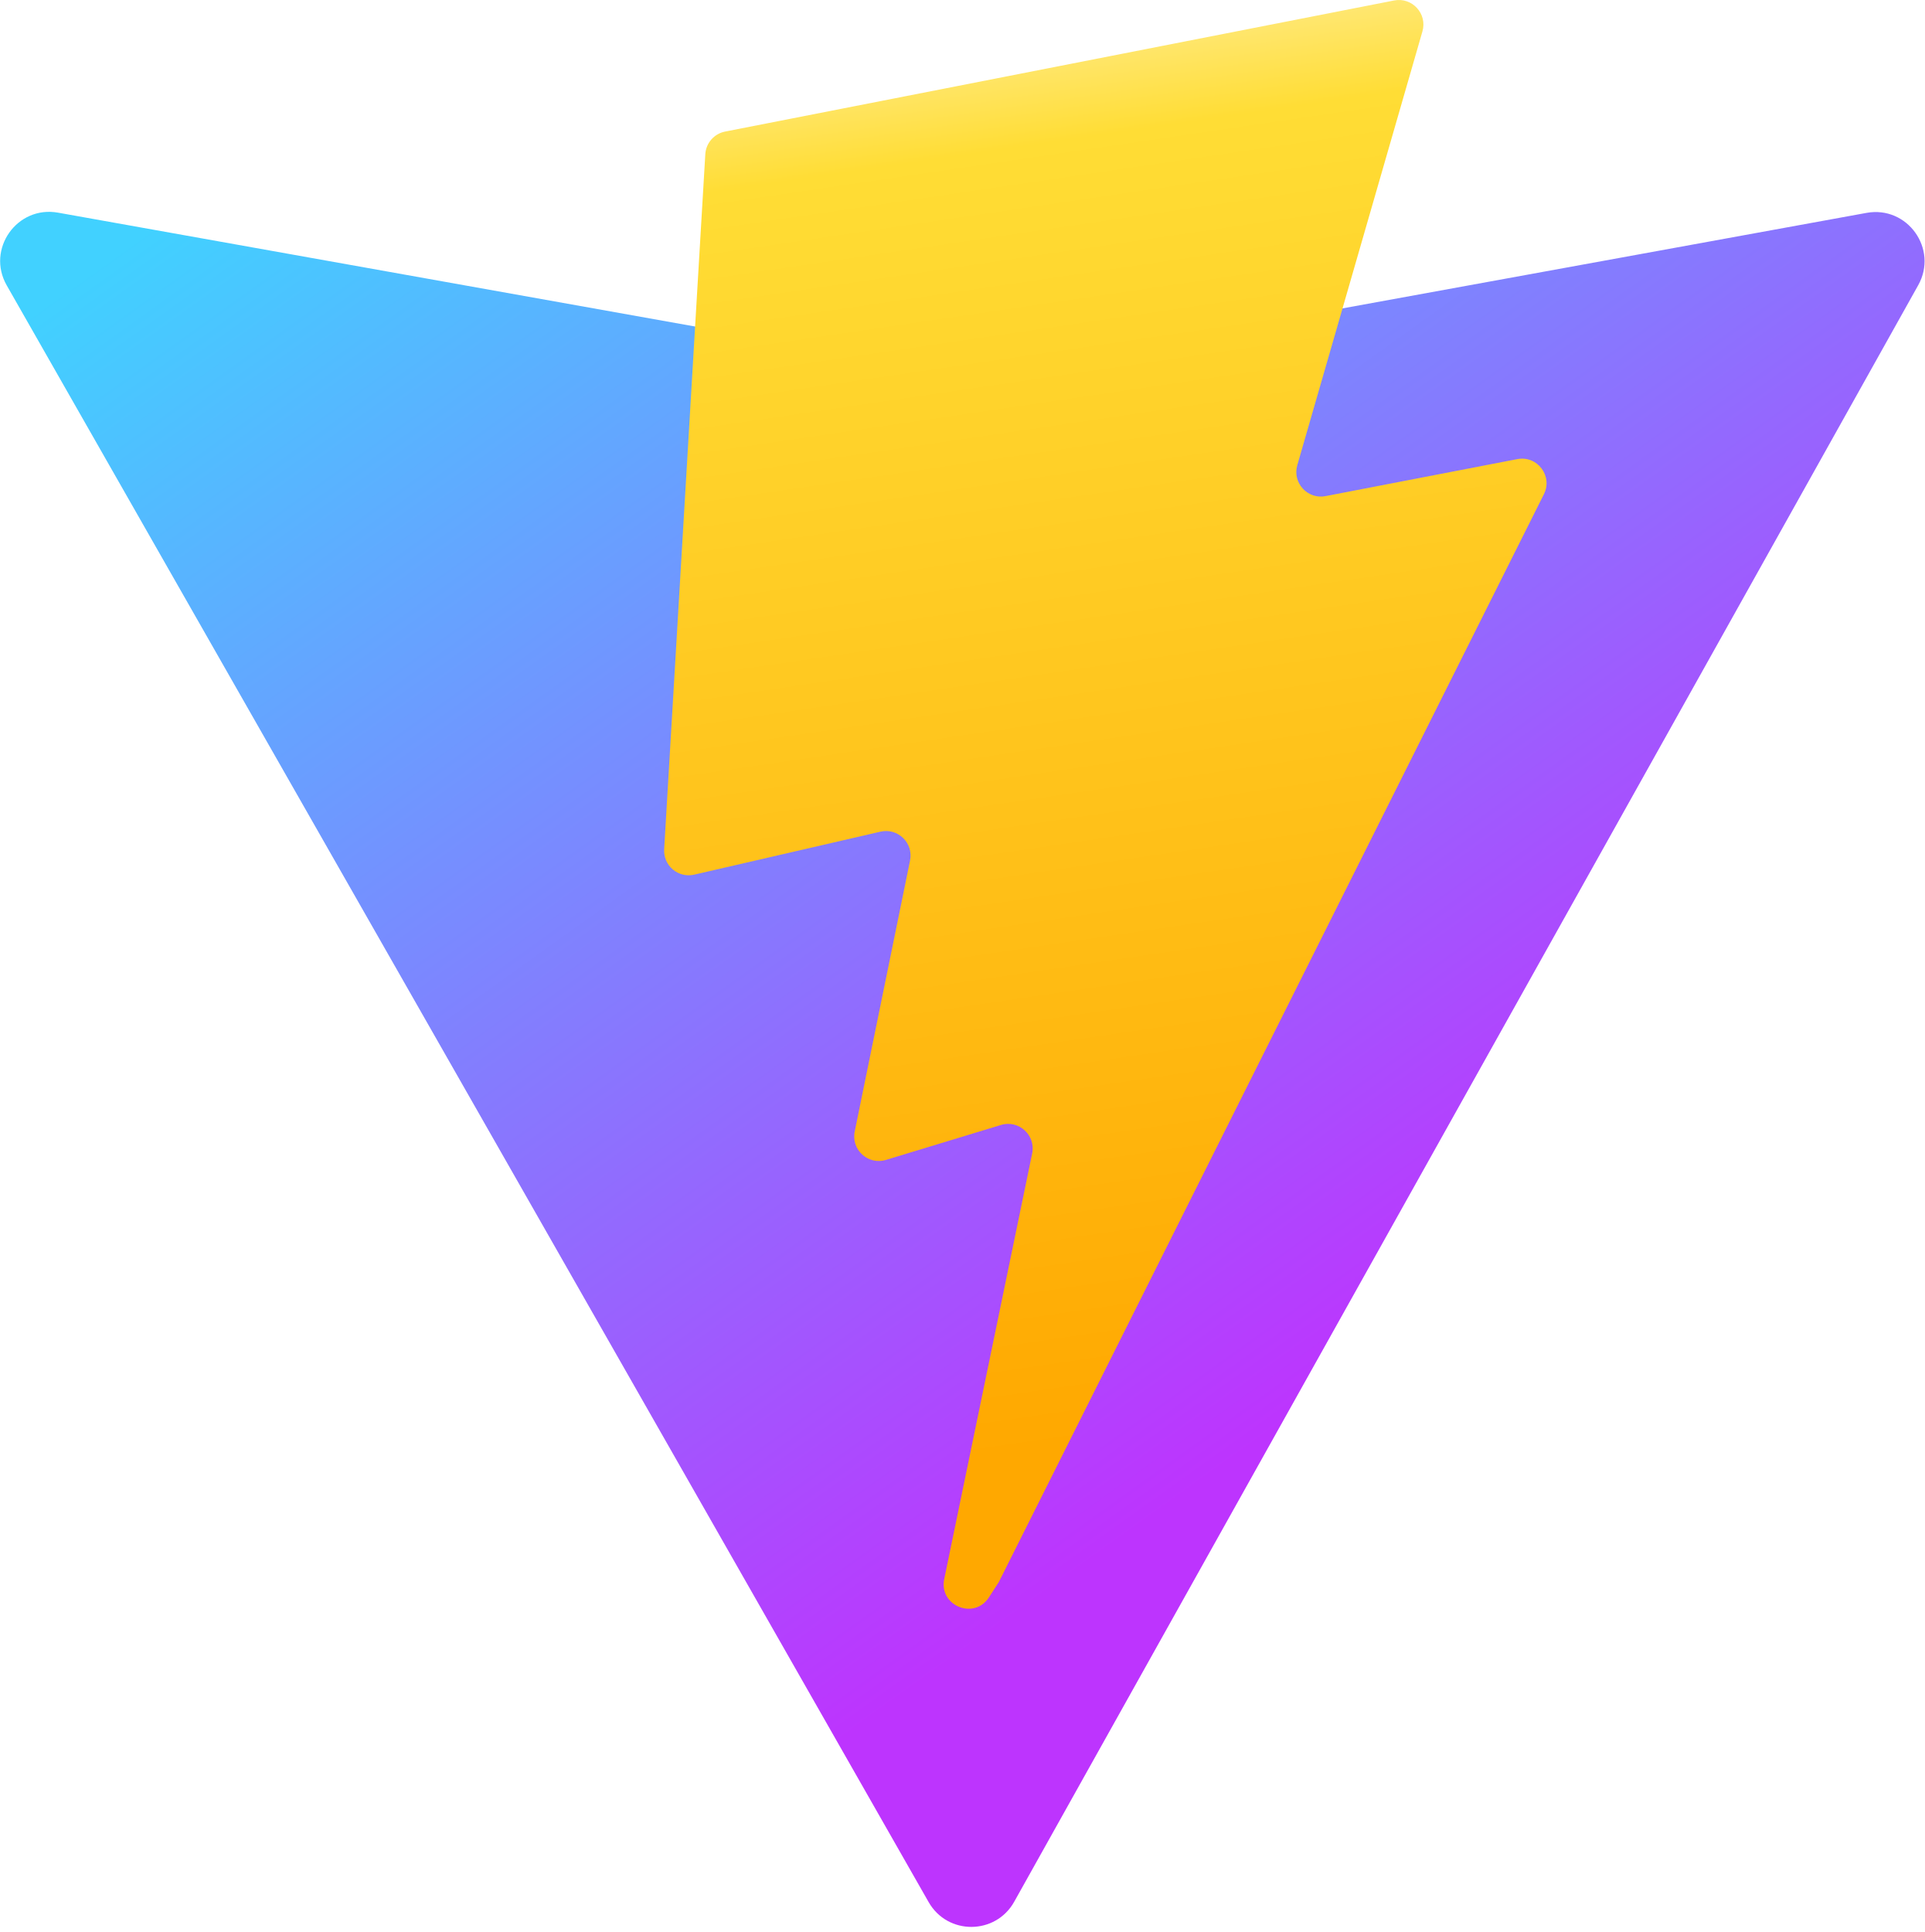
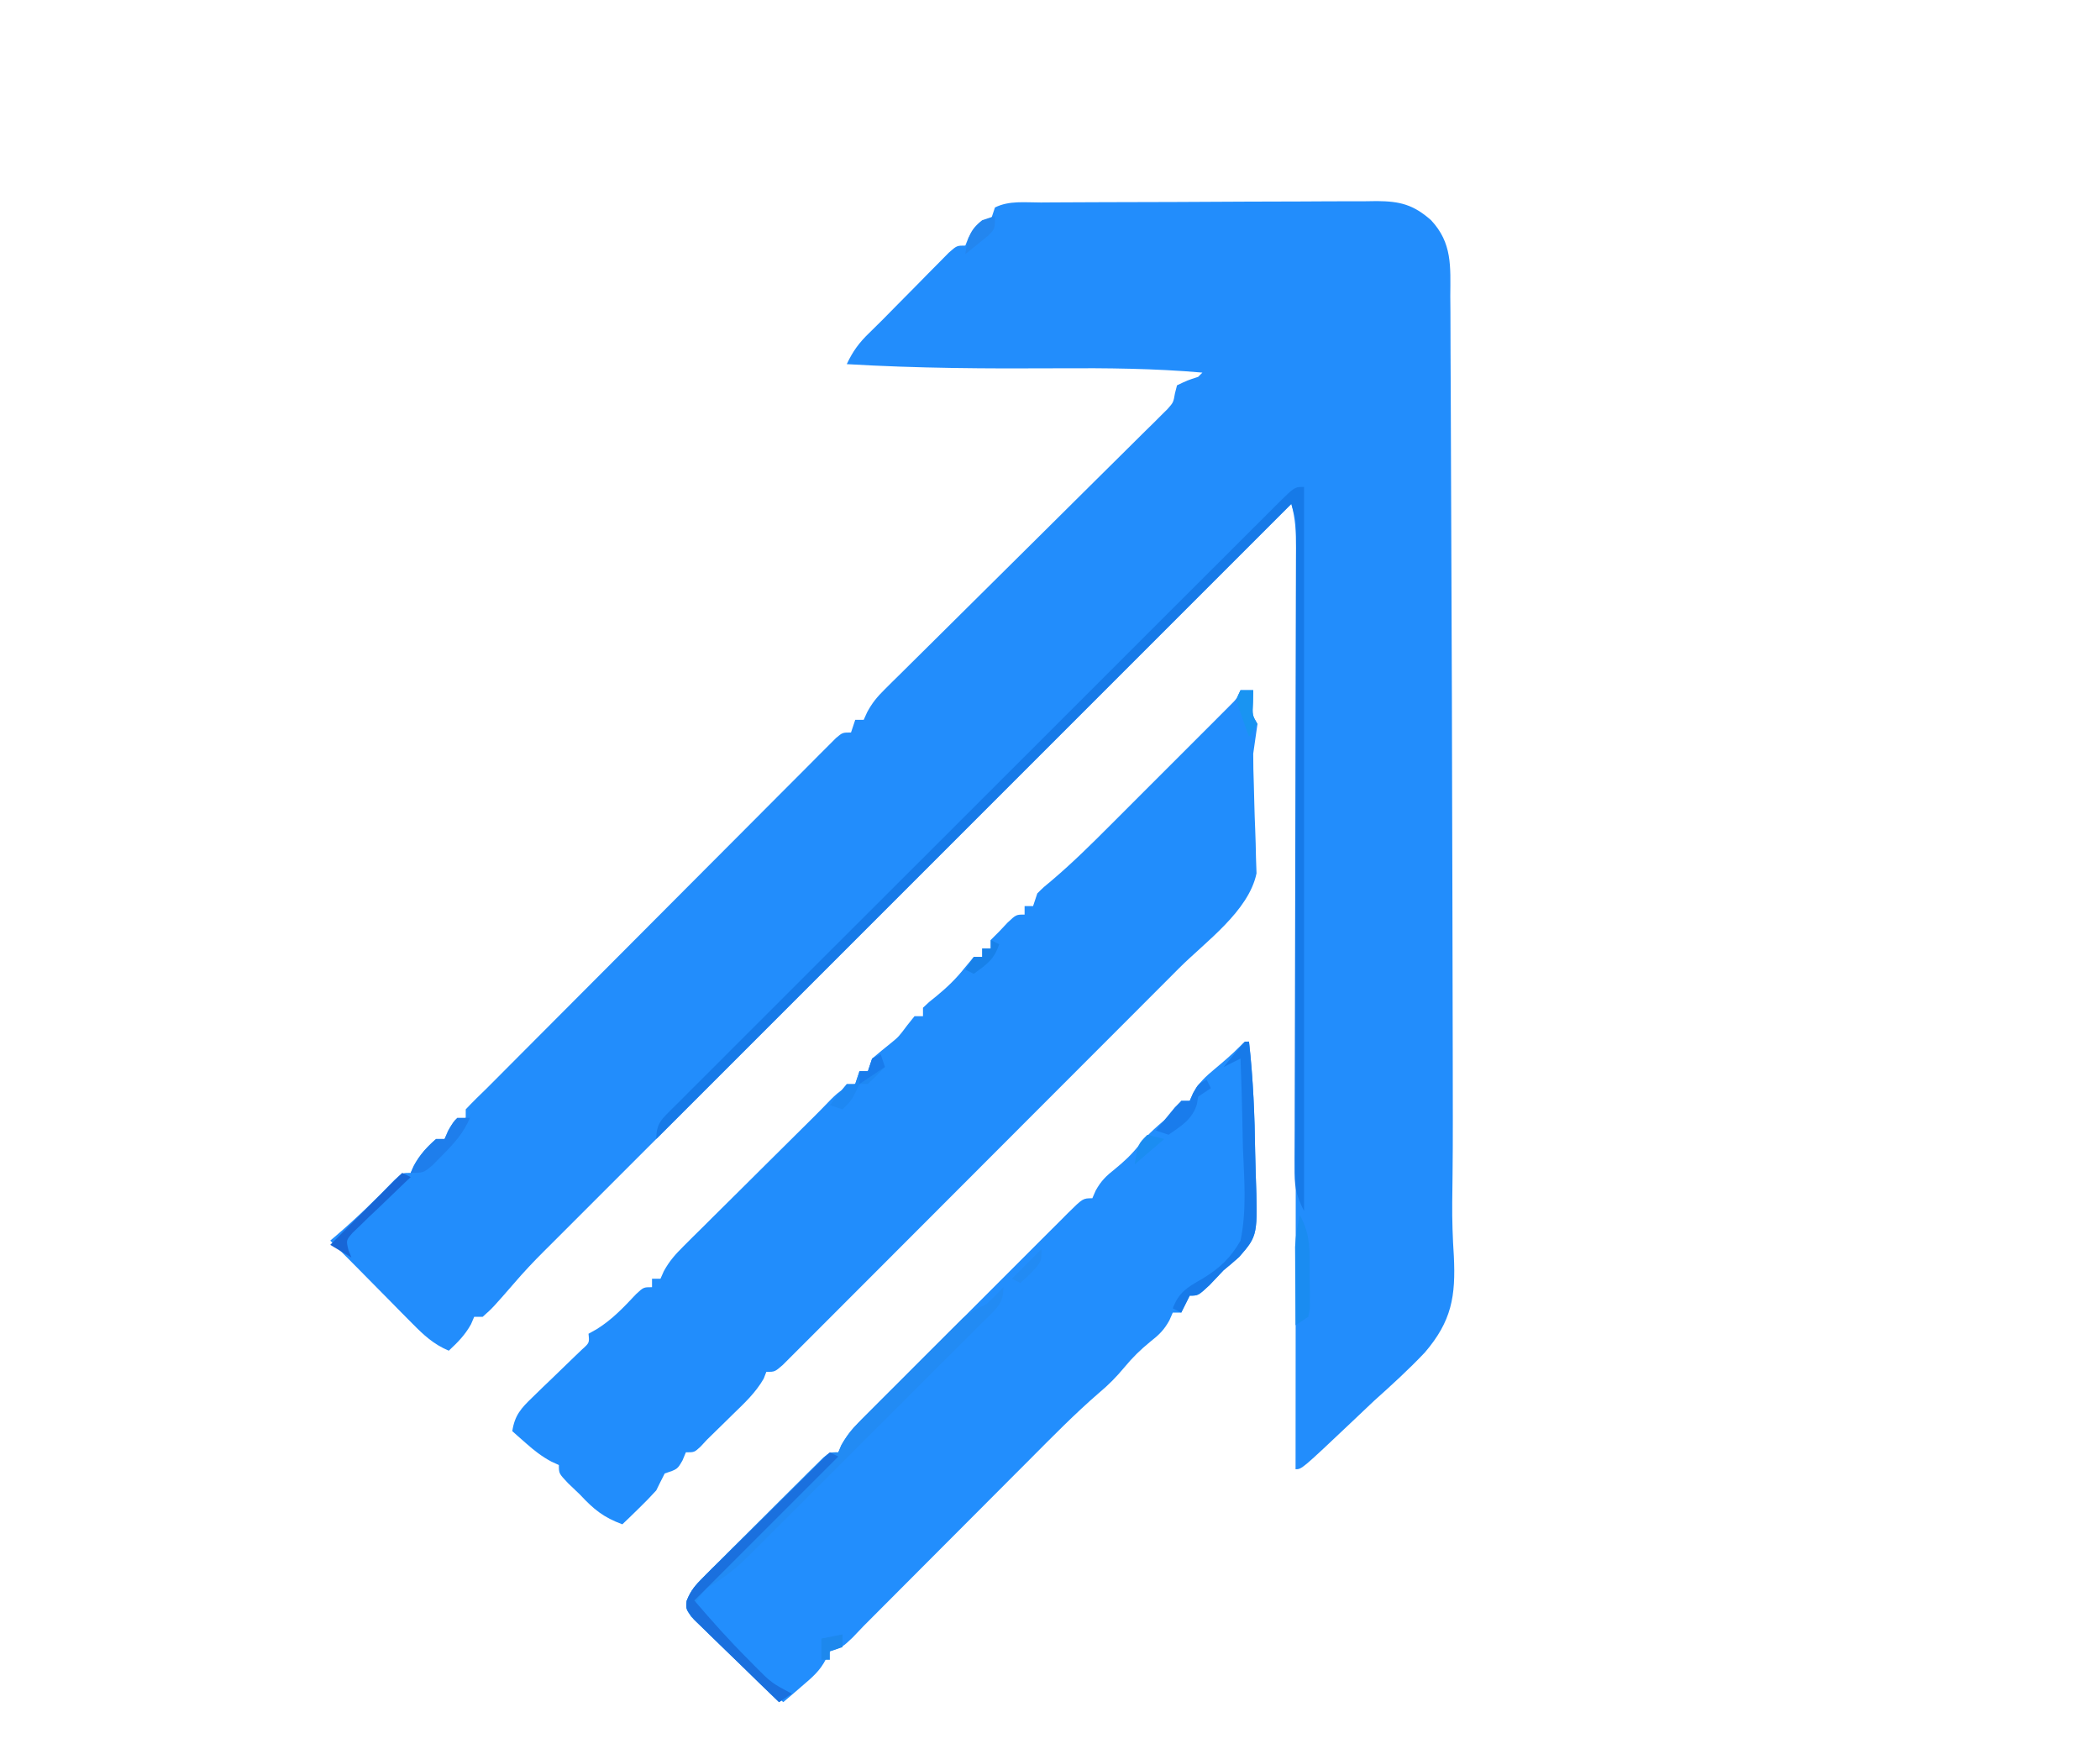
- <svg xmlns="http://www.w3.org/2000/svg" aria-hidden="true" role="img" class="iconify iconify--logos" width="31.88" height="32" preserveAspectRatio="xMidYMid meet" viewBox="0 0 256 257">
-   <defs>
-     <linearGradient id="IconifyId1813088fe1fbc01fb466" x1="-.828%" x2="57.636%" y1="7.652%" y2="78.411%">
-       <stop offset="0%" stop-color="#41D1FF" />
-       <stop offset="100%" stop-color="#BD34FE" />
-     </linearGradient>
-     <linearGradient id="IconifyId1813088fe1fbc01fb467" x1="43.376%" x2="50.316%" y1="2.242%" y2="89.03%">
-       <stop offset="0%" stop-color="#FFEA83" />
-       <stop offset="8.333%" stop-color="#FFDD35" />
-       <stop offset="100%" stop-color="#FFA800" />
-     </linearGradient>
-   </defs>
-   <path fill="url(#IconifyId1813088fe1fbc01fb466)" d="M255.153 37.938L134.897 252.976c-2.483 4.44-8.862 4.466-11.382.048L.875 37.958c-2.746-4.814 1.371-10.646 6.827-9.67l120.385 21.517a6.537 6.537 0 0 0 2.322-.004l117.867-21.483c5.438-.991 9.574 4.796 6.877 9.62Z" />
-   <path fill="url(#IconifyId1813088fe1fbc01fb467)" d="M185.432.063L96.44 17.501a3.268 3.268 0 0 0-2.634 3.014l-5.474 92.456a3.268 3.268 0 0 0 3.997 3.378l24.777-5.718c2.318-.535 4.413 1.507 3.936 3.838l-7.361 36.047c-.495 2.426 1.782 4.5 4.151 3.78l15.304-4.649c2.372-.72 4.652 1.36 4.15 3.788l-11.698 56.621c-.732 3.542 3.979 5.473 5.943 2.437l1.313-2.028l72.516-144.72c1.215-2.423-.88-5.186-3.54-4.672l-25.505 4.922c-2.396.462-4.435-1.77-3.759-4.114l16.646-57.705c.677-2.35-1.37-4.583-3.769-4.113Z" />
+ <svg xmlns="http://www.w3.org/2000/svg" version="1.1" width="496" height="413">
+   <path d="M0 0 C0.917 -0.007 1.834 -0.013 2.78 -0.02 C5.824 -0.04 8.869 -0.051 11.913 -0.061 C12.952 -0.065 13.991 -0.069 15.061 -0.074 C20.56 -0.095 26.058 -0.109 31.557 -0.118 C37.238 -0.129 42.918 -0.164 48.599 -0.203 C52.966 -0.229 57.332 -0.238 61.699 -0.241 C63.793 -0.246 65.887 -0.258 67.981 -0.276 C70.913 -0.301 73.845 -0.3 76.777 -0.293 C77.641 -0.306 78.505 -0.319 79.394 -0.332 C84.786 -0.285 87.951 0.482 92.147 4.177 C97.201 9.578 96.724 15.143 96.693 22.142 C96.704 23.351 96.714 24.56 96.725 25.806 C96.749 29.137 96.756 32.467 96.755 35.799 C96.758 39.356 96.784 42.912 96.807 46.469 C96.848 53.346 96.869 60.224 96.881 67.102 C96.897 75.028 96.934 82.953 96.972 90.879 C97.053 108.155 97.098 125.431 97.133 142.708 C97.148 149.974 97.171 157.241 97.193 164.507 C97.23 176.369 97.256 188.231 97.269 200.093 C97.271 202.017 97.274 203.941 97.277 205.864 C97.281 208.65 97.284 211.436 97.287 214.222 C97.288 215.105 97.289 215.987 97.29 216.896 C97.292 221.064 97.279 225.23 97.23 229.397 C97.217 230.542 97.217 230.542 97.204 231.711 C97.187 233.186 97.169 234.661 97.151 236.136 C97.113 240.378 97.254 244.572 97.531 248.804 C97.994 258.322 97.029 264.173 90.703 271.574 C86.877 275.624 82.795 279.338 78.647 283.052 C76.97 284.633 75.296 286.219 73.628 287.81 C61.611 299.177 61.611 299.177 60.147 299.177 C60.148 298.026 60.149 296.876 60.15 295.69 C60.172 268.384 60.188 241.078 60.199 213.772 C60.2 210.413 60.201 207.053 60.202 203.694 C60.203 203.025 60.203 202.356 60.203 201.667 C60.208 190.832 60.215 179.996 60.225 169.161 C60.234 158.046 60.239 146.932 60.242 135.817 C60.243 129.572 60.246 123.328 60.253 117.084 C60.26 111.21 60.262 105.337 60.261 99.463 C60.261 97.304 60.263 95.145 60.267 92.986 C60.272 90.045 60.27 87.103 60.268 84.162 C60.271 83.302 60.274 82.442 60.277 81.556 C60.267 77.927 60.13 74.669 59.147 71.177 C58.25 72.074 57.353 72.972 56.428 73.896 C0.118 130.207 -56.193 186.518 -112.504 242.829 C-113.366 243.691 -113.366 243.691 -114.245 244.57 C-115.277 245.602 -116.31 246.632 -117.344 247.661 C-119.805 250.111 -122.155 252.602 -124.415 255.24 C-129.495 261.081 -129.495 261.081 -131.853 263.177 C-132.513 263.177 -133.173 263.177 -133.853 263.177 C-134.1 263.755 -134.348 264.332 -134.603 264.927 C-136.019 267.477 -137.729 269.195 -139.853 271.177 C-143.457 269.654 -145.742 267.519 -148.478 264.747 C-149.349 263.869 -150.22 262.992 -151.118 262.087 C-152.021 261.168 -152.923 260.249 -153.853 259.302 C-154.755 258.391 -155.657 257.479 -156.587 256.54 C-158.269 254.841 -159.949 253.139 -161.626 251.435 C-163.692 249.34 -165.769 247.255 -167.853 245.177 C-167.379 244.776 -166.906 244.375 -166.419 243.962 C-161.608 239.826 -157.125 235.481 -152.735 230.9 C-150.853 229.177 -150.853 229.177 -148.853 229.177 C-148.605 228.6 -148.358 228.022 -148.103 227.427 C-146.67 224.848 -145.068 223.116 -142.853 221.177 C-142.193 221.177 -141.533 221.177 -140.853 221.177 C-140.584 220.538 -140.316 219.898 -140.04 219.24 C-138.853 217.177 -138.853 217.177 -135.853 216.177 C-135.853 215.517 -135.853 214.857 -135.853 214.177 C-134.226 212.45 -132.564 210.817 -130.853 209.177 C-129.591 207.917 -128.332 206.653 -127.076 205.387 C-126.365 204.673 -125.654 203.959 -124.922 203.224 C-124.158 202.457 -123.393 201.689 -122.606 200.898 C-114.304 192.564 -105.998 184.236 -97.689 175.91 C-92.662 170.873 -87.638 165.834 -82.617 160.791 C-77.76 155.911 -72.897 151.037 -68.031 146.166 C-66.175 144.306 -64.32 142.444 -62.468 140.581 C-59.887 137.985 -57.3 135.396 -54.711 132.809 C-53.941 132.031 -53.17 131.253 -52.377 130.452 C-51.674 129.753 -50.972 129.053 -50.248 128.332 C-49.637 127.719 -49.026 127.106 -48.397 126.475 C-46.853 125.177 -46.853 125.177 -44.853 125.177 C-44.358 123.692 -44.358 123.692 -43.853 122.177 C-43.193 122.177 -42.533 122.177 -41.853 122.177 C-41.583 121.582 -41.313 120.987 -41.036 120.374 C-39.854 118.18 -38.686 116.771 -36.923 115.027 C-36.025 114.132 -36.025 114.132 -35.109 113.218 C-34.454 112.575 -33.799 111.932 -33.124 111.269 C-32.433 110.582 -31.741 109.895 -31.029 109.188 C-29.529 107.699 -28.027 106.212 -26.523 104.727 C-24.144 102.379 -21.772 100.023 -19.401 97.666 C-12.661 90.966 -5.908 84.278 0.847 77.594 C4.98 73.504 9.105 69.407 13.226 65.306 C14.799 63.743 16.375 62.183 17.954 60.627 C20.159 58.453 22.354 56.27 24.548 54.085 C25.205 53.442 25.862 52.799 26.54 52.136 C27.135 51.539 27.731 50.942 28.345 50.327 C29.125 49.554 29.125 49.554 29.921 48.767 C31.29 47.214 31.29 47.214 31.666 45.054 C31.825 44.435 31.984 43.815 32.147 43.177 C34.647 41.99 34.647 41.99 37.147 41.177 C37.477 40.847 37.807 40.517 38.147 40.177 C26.797 39.188 15.535 39.085 4.149 39.159 C-12.548 39.263 -29.179 39.171 -45.853 38.177 C-44.435 35.149 -42.927 33.088 -40.502 30.765 C-38.386 28.728 -36.336 26.629 -34.278 24.532 C-32.574 22.81 -30.87 21.087 -29.165 19.365 C-28.298 18.481 -27.431 17.597 -26.538 16.687 C-25.296 15.435 -25.296 15.435 -24.028 14.157 C-22.898 13.011 -22.898 13.011 -21.744 11.842 C-19.853 10.177 -19.853 10.177 -17.853 10.177 C-17.481 9.249 -17.481 9.249 -17.103 8.302 C-15.625 5.79 -14.413 5.416 -11.853 4.177 C-11.523 3.187 -11.193 2.197 -10.853 1.177 C-7.493 -0.503 -3.696 0.011 0 0 Z " fill="#228DFC" transform="translate(245.8525,47.823)" />
+   <path d="M0 0 C0.99 0 1.98 0 3 0 C2.979 0.949 2.959 1.897 2.938 2.875 C2.774 5.907 2.774 5.907 4 8 C3.67 10.334 3.336 12.667 3 15 C2.998 17.468 3.05 19.936 3.148 22.402 C3.185 23.801 3.221 25.2 3.254 26.6 C3.309 28.771 3.375 30.939 3.473 33.109 C3.565 35.228 3.61 37.344 3.648 39.465 C3.713 41.346 3.713 41.346 3.779 43.265 C1.914 52.21 -8.22 59.369 -14.493 65.639 C-15.536 66.684 -16.578 67.729 -17.62 68.775 C-20.427 71.591 -23.237 74.404 -26.048 77.216 C-27.805 78.973 -29.562 80.732 -31.318 82.49 C-37.445 88.627 -43.574 94.76 -49.706 100.892 C-55.424 106.608 -61.136 112.331 -66.845 118.056 C-71.753 122.977 -76.664 127.894 -81.579 132.808 C-84.512 135.741 -87.444 138.675 -90.372 141.614 C-93.118 144.37 -95.869 147.121 -98.623 149.868 C-99.635 150.879 -100.646 151.891 -101.654 152.906 C-103.026 154.285 -104.404 155.658 -105.782 157.03 C-106.553 157.801 -107.324 158.572 -108.118 159.367 C-110 161 -110 161 -112 161 C-112.208 161.535 -112.415 162.07 -112.629 162.621 C-114.545 165.945 -117.205 168.415 -119.938 171.062 C-120.476 171.592 -121.014 172.121 -121.568 172.666 C-123.042 174.114 -124.521 175.557 -126 177 C-126.512 177.552 -127.025 178.105 -127.553 178.674 C-129 180 -129 180 -131 180 C-131.268 180.639 -131.536 181.279 -131.812 181.938 C-133 184 -133 184 -136 185 C-136.685 186.324 -137.349 187.659 -138 189 C-139.328 190.461 -140.706 191.877 -142.125 193.25 C-142.849 193.956 -143.574 194.663 -144.32 195.391 C-145.152 196.187 -145.152 196.187 -146 197 C-150.441 195.379 -152.764 193.479 -156 190 C-157.392 188.67 -157.392 188.67 -158.812 187.312 C-161 185 -161 185 -161 183 C-161.583 182.734 -162.165 182.469 -162.766 182.195 C-165.062 180.967 -166.804 179.597 -168.75 177.875 C-169.364 177.336 -169.977 176.797 -170.609 176.242 C-171.068 175.832 -171.527 175.422 -172 175 C-171.436 171.229 -169.898 169.566 -167.184 166.961 C-166.42 166.216 -165.656 165.471 -164.869 164.703 C-164.067 163.935 -163.264 163.167 -162.438 162.375 C-160.848 160.846 -159.264 159.312 -157.684 157.773 C-156.978 157.097 -156.272 156.421 -155.545 155.724 C-153.778 154.138 -153.778 154.138 -154 152 C-153.34 151.629 -152.68 151.257 -152 150.875 C-148.345 148.591 -145.713 145.768 -142.77 142.645 C-141 141 -141 141 -139 141 C-139 140.34 -139 139.68 -139 139 C-138.34 139 -137.68 139 -137 139 C-136.612 138.124 -136.612 138.124 -136.216 137.23 C-134.905 134.826 -133.488 133.247 -131.548 131.321 C-130.491 130.264 -130.491 130.264 -129.413 129.186 C-128.651 128.435 -127.89 127.684 -127.105 126.91 C-126.321 126.129 -125.537 125.347 -124.729 124.542 C-122.22 122.044 -119.704 119.553 -117.188 117.062 C-115.504 115.389 -113.821 113.715 -112.139 112.041 C-108.371 108.293 -104.601 104.547 -100.819 100.813 C-99.694 99.692 -98.579 98.561 -97.48 97.414 C-95.293 95.136 -94.064 94.021 -91 93 C-90.505 91.515 -90.505 91.515 -90 90 C-89.34 90 -88.68 90 -88 90 C-87.505 88.515 -87.505 88.515 -87 87 C-85.534 85.762 -84.065 84.528 -82.559 83.34 C-80.759 81.876 -80.759 81.876 -78.75 79.188 C-77.884 78.105 -77.884 78.105 -77 77 C-76.34 77 -75.68 77 -75 77 C-75 76.34 -75 75.68 -75 75 C-73.645 73.703 -73.645 73.703 -71.812 72.25 C-69.313 70.196 -67.195 68.162 -65.188 65.625 C-64.466 64.759 -63.744 63.892 -63 63 C-62.34 63 -61.68 63 -61 63 C-61 62.34 -61 61.68 -61 61 C-60.34 61 -59.68 61 -59 61 C-59 60.34 -59 59.68 -59 59 C-58.01 58.01 -58.01 58.01 -57 57 C-56.34 56.299 -55.68 55.597 -55 54.875 C-53 53 -53 53 -51 53 C-51 52.34 -51 51.68 -51 51 C-50.34 51 -49.68 51 -49 51 C-48.67 50.01 -48.34 49.02 -48 48 C-46.479 46.497 -46.479 46.497 -44.517 44.884 C-39.676 40.773 -35.206 36.35 -30.723 31.855 C-29.871 31.004 -29.019 30.153 -28.141 29.277 C-26.356 27.492 -24.572 25.706 -22.789 23.919 C-20.05 21.175 -17.305 18.436 -14.561 15.697 C-12.823 13.959 -11.085 12.22 -9.348 10.48 C-8.525 9.66 -7.702 8.839 -6.854 7.993 C-6.099 7.235 -5.344 6.477 -4.567 5.696 C-3.9 5.029 -3.234 4.361 -2.547 3.674 C-0.917 2.066 -0.917 2.066 0 0 Z " fill="#218DFC" transform="translate(293,163)" />
+   <path d="M0 0 C0.989 8.77 1.345 17.526 1.46 26.344 C1.487 27.912 1.528 29.48 1.583 31.047 C2.092 45.783 2.092 45.783 -2.324 50.863 C-3.522 51.94 -4.747 52.988 -6 54 C-7.112 55.159 -8.217 56.325 -9.312 57.5 C-12 60 -12 60 -14 60 C-14.66 61.32 -15.32 62.64 -16 64 C-16.66 64 -17.32 64 -18 64 C-18.262 64.601 -18.523 65.201 -18.793 65.82 C-20.074 68.134 -21.248 69.255 -23.312 70.875 C-25.681 72.819 -27.456 74.549 -29.438 76.938 C-31.412 79.297 -33.109 81.019 -35.425 82.962 C-41.147 87.914 -46.428 93.304 -51.762 98.664 C-52.882 99.786 -54.002 100.907 -55.122 102.028 C-58.05 104.96 -60.975 107.895 -63.9 110.831 C-66.872 113.814 -69.847 116.793 -72.822 119.773 C-78.056 125.017 -83.287 130.262 -88.516 135.51 C-89.746 136.742 -89.746 136.742 -91 138 C-91.869 138.91 -92.738 139.821 -93.633 140.759 C-96 143 -96 143 -99 144 C-99.296 144.593 -99.593 145.186 -99.898 145.797 C-101.322 148.645 -103.216 150.185 -105.625 152.25 C-106.442 152.956 -107.26 153.663 -108.102 154.391 C-109.041 155.187 -109.041 155.187 -110 156 C-115.373 151.489 -120.49 146.785 -125.5 141.875 C-126.24 141.172 -126.98 140.47 -127.742 139.746 C-128.436 139.064 -129.129 138.382 -129.844 137.68 C-130.79 136.763 -130.79 136.763 -131.756 135.828 C-133 134 -133 134 -132.772 132.103 C-131.861 129.621 -130.756 128.382 -128.889 126.517 C-127.908 125.526 -127.908 125.526 -126.907 124.515 C-126.196 123.814 -125.486 123.113 -124.754 122.391 C-124.028 121.664 -123.301 120.937 -122.553 120.188 C-121.017 118.655 -119.478 117.125 -117.935 115.599 C-115.566 113.254 -113.211 110.896 -110.857 108.535 C-109.365 107.049 -107.873 105.563 -106.379 104.078 C-105.671 103.369 -104.962 102.66 -104.232 101.929 C-103.575 101.281 -102.918 100.633 -102.24 99.966 C-101.662 99.392 -101.083 98.817 -100.487 98.226 C-99 97 -99 97 -97 97 C-96.78 96.455 -96.56 95.911 -96.333 95.35 C-94.567 92.236 -92.185 89.906 -89.664 87.405 C-89.121 86.858 -88.578 86.312 -88.018 85.748 C-86.225 83.947 -84.425 82.153 -82.625 80.359 C-81.377 79.11 -80.129 77.86 -78.881 76.61 C-76.269 73.994 -73.652 71.382 -71.033 68.772 C-67.67 65.421 -64.316 62.06 -60.965 58.697 C-58.392 56.117 -55.814 53.541 -53.234 50.966 C-51.995 49.729 -50.757 48.489 -49.521 47.249 C-47.798 45.52 -46.068 43.798 -44.336 42.077 C-43.566 41.301 -43.566 41.301 -42.78 40.509 C-39.229 37 -39.229 37 -37 37 C-36.74 36.401 -36.479 35.801 -36.211 35.184 C-34.917 32.851 -33.705 31.702 -31.625 30.062 C-29.443 28.271 -27.778 26.723 -26 24.5 C-23.755 21.694 -21.269 19.589 -18.488 17.332 C-16.871 16.049 -16.871 16.049 -16 14 C-15.34 14 -14.68 14 -14 14 C-13.751 13.413 -13.502 12.827 -13.246 12.223 C-11.826 9.689 -10.288 8.29 -8.062 6.438 C-6.073 4.767 -4.133 3.135 -2.309 1.285 C-1 0 -1 0 0 0 Z " fill="#228EFD" transform="translate(295,246)" />
+   <path d="M0 0 C0 56.43 0 112.86 0 171 C-2.087 166.826 -2.246 165.06 -2.234 160.51 C-2.235 159.535 -2.235 159.535 -2.237 158.54 C-2.238 156.365 -2.224 154.189 -2.211 152.014 C-2.209 150.453 -2.208 148.893 -2.207 147.332 C-2.204 143.972 -2.195 140.613 -2.181 137.253 C-2.159 131.942 -2.151 126.631 -2.144 121.32 C-2.133 112.921 -2.112 104.522 -2.087 96.122 C-2.043 81.078 -2.01 66.034 -1.987 50.99 C-1.979 45.709 -1.965 40.428 -1.946 35.147 C-1.936 31.864 -1.929 28.58 -1.923 25.297 C-1.92 23.773 -1.915 22.249 -1.908 20.726 C-1.898 18.647 -1.895 16.569 -1.893 14.49 C-1.89 13.327 -1.886 12.163 -1.883 10.964 C-1.907 7.793 -1.907 7.793 -3 4 C-52.5 53.5 -102 103 -153 154 C-153 150.216 -151.621 149.259 -149.057 146.661 C-148.471 146.082 -147.885 145.503 -147.281 144.907 C-146.666 144.288 -146.051 143.668 -145.417 143.03 C-143.342 140.946 -141.256 138.872 -139.17 136.798 C-137.685 135.311 -136.201 133.822 -134.717 132.334 C-130.677 128.284 -126.627 124.243 -122.575 120.205 C-118.344 115.985 -114.121 111.758 -109.897 107.532 C-102.802 100.436 -95.701 93.346 -88.596 86.26 C-80.37 78.055 -72.153 69.841 -63.941 61.623 C-56.055 53.732 -48.163 45.846 -40.269 37.963 C-36.903 34.601 -33.539 31.238 -30.176 27.873 C-26.22 23.915 -22.258 19.961 -18.293 16.012 C-16.834 14.557 -15.377 13.101 -13.922 11.643 C-11.944 9.662 -9.959 7.686 -7.973 5.712 C-7.1 4.834 -7.1 4.834 -6.21 3.938 C-2.228 0 -2.228 0 0 0 Z " fill="#167AE8" transform="translate(308,115)" />
+   <path d="M0 0 C0 3 0 3 -2.5 5.688 C-3.325 6.451 -4.15 7.214 -5 8 C-5.66 7.67 -6.32 7.34 -7 7 C-4.69 4.69 -2.38 2.38 0 0 Z M-9 9 C-9 12.831 -10.475 13.836 -13.069 16.465 C-13.669 17.057 -14.269 17.65 -14.887 18.26 C-15.513 18.889 -16.139 19.519 -16.784 20.168 C-18.863 22.255 -20.953 24.331 -23.043 26.406 C-24.489 27.852 -25.934 29.297 -27.379 30.744 C-30.413 33.778 -33.453 36.807 -36.496 39.833 C-40.394 43.708 -44.281 47.594 -48.165 51.484 C-51.15 54.473 -54.141 57.458 -57.134 60.44 C-58.568 61.871 -60.002 63.303 -61.434 64.737 C-63.439 66.743 -65.452 68.742 -67.466 70.74 C-68.055 71.333 -68.645 71.925 -69.253 72.535 C-72.319 75.562 -75.223 77.866 -79 80 C-80.783 82.07 -80.783 82.07 -82 84 C-78.925 87.133 -75.839 90.255 -72.75 93.375 C-71.877 94.264 -71.005 95.154 -70.105 96.07 C-69.261 96.921 -68.417 97.772 -67.547 98.648 C-66.772 99.434 -65.997 100.219 -65.198 101.029 C-63.183 102.836 -61.475 103.95 -59 105 C-60.485 105.99 -60.485 105.99 -62 107 C-65.167 103.956 -68.318 100.896 -71.454 97.82 C-72.524 96.776 -73.598 95.736 -74.676 94.701 C-76.224 93.213 -77.756 91.71 -79.285 90.203 C-80.212 89.302 -81.139 88.402 -82.094 87.474 C-84 85 -84 85 -83.814 83.063 C-82.858 80.64 -81.73 79.355 -79.889 77.517 C-78.908 76.526 -78.908 76.526 -77.907 75.515 C-77.196 74.814 -76.486 74.113 -75.754 73.391 C-75.028 72.664 -74.301 71.937 -73.553 71.188 C-72.017 69.655 -70.478 68.125 -68.935 66.599 C-66.566 64.254 -64.211 61.896 -61.857 59.535 C-60.365 58.049 -58.873 56.563 -57.379 55.078 C-56.671 54.369 -55.962 53.66 -55.232 52.929 C-54.575 52.281 -53.918 51.633 -53.24 50.966 C-52.662 50.392 -52.083 49.817 -51.487 49.226 C-50 48 -50 48 -48 48 C-47.728 47.404 -47.457 46.807 -47.177 46.193 C-46.022 44.041 -44.889 42.636 -43.174 40.916 C-42.607 40.342 -42.039 39.768 -41.454 39.177 C-40.843 38.569 -40.232 37.962 -39.602 37.336 C-38.97 36.703 -38.339 36.069 -37.688 35.417 C-36.354 34.081 -35.018 32.749 -33.679 31.418 C-31.632 29.382 -29.597 27.336 -27.562 25.289 C-26.264 23.992 -24.964 22.695 -23.664 21.398 C-23.057 20.787 -22.449 20.175 -21.823 19.546 C-21.25 18.978 -20.676 18.41 -20.084 17.826 C-19.584 17.327 -19.084 16.828 -18.569 16.315 C-16.824 14.852 -15.038 14 -13 13 C-11.629 11.705 -10.287 10.378 -9 9 Z " fill="#228BF4" transform="translate(246,295)" />
+   <path d="M0 0 C0.66 0.33 1.32 0.66 2 1 C-9.22 12.22 -20.44 23.44 -32 35 C-27.877 39.81 -23.828 44.354 -19.375 48.812 C-18.536 49.67 -18.536 49.67 -17.68 50.545 C-13.812 54.431 -13.812 54.431 -9 57 C-9.99 57.66 -10.98 58.32 -12 59 C-15.167 55.956 -18.318 52.896 -21.454 49.82 C-22.524 48.776 -23.598 47.736 -24.676 46.701 C-26.224 45.213 -27.756 43.71 -29.285 42.203 C-30.212 41.302 -31.139 40.402 -32.094 39.474 C-34 37 -34 37 -33.816 35.063 C-32.854 32.63 -31.716 31.354 -29.857 29.517 C-29.197 28.856 -28.536 28.196 -27.855 27.515 C-27.139 26.814 -26.422 26.113 -25.684 25.391 C-24.587 24.3 -24.587 24.3 -23.468 23.188 C-21.132 20.868 -18.785 18.559 -16.438 16.25 C-14.852 14.679 -13.266 13.107 -11.682 11.535 C-7.796 7.682 -3.901 3.838 0 0 Z " fill="#1A70DE" transform="translate(196,343)" />
+   <path d="M0 0 C0.33 0 0.66 0 1 0 C1.989 8.77 2.345 17.526 2.46 26.344 C2.487 27.912 2.528 29.48 2.583 31.047 C3.092 45.783 3.092 45.783 -1.324 50.863 C-2.522 51.94 -3.747 52.988 -5 54 C-6.112 55.159 -7.217 56.325 -8.312 57.5 C-11 60 -11 60 -13 60 C-13.66 61.32 -14.32 62.64 -15 64 C-15.66 63.67 -16.32 63.34 -17 63 C-15.516 59.088 -13.547 58.05 -10 56 C-5.954 53.533 -3.361 51.149 -1 47 C0.507 39.794 -0.155 32.242 -0.438 24.938 C-0.483 22.907 -0.524 20.876 -0.561 18.846 C-0.659 13.895 -0.814 8.948 -1 4 C-2.98 4.99 -2.98 4.99 -5 6 C-3.358 3.979 -1.691 1.98 0 0 Z " fill="#177AE9" transform="translate(294,246)" />
+   <path d="M0 0 C2.662 4.629 2.331 8.908 2.312 14.125 C2.329 15.044 2.345 15.963 2.361 16.91 C2.362 18.227 2.362 18.227 2.363 19.57 C2.368 20.773 2.368 20.773 2.372 22 C2.249 22.66 2.127 23.32 2 24 C1.01 24.66 0.02 25.32 -1 26 C-1.029 22.604 -1.047 19.208 -1.062 15.812 C-1.071 14.853 -1.079 13.893 -1.088 12.904 C-1.091 11.973 -1.094 11.042 -1.098 10.082 C-1.103 9.228 -1.108 8.375 -1.114 7.495 C-0.996 4.908 -0.571 2.523 0 0 Z " fill="#1A8CF1" transform="translate(307,287)" />
+   <path d="M0 0 C0.99 0 1.98 0 3 0 C1.47 3.606 -0.687 5.986 -3.438 8.75 C-4.611 9.949 -4.611 9.949 -5.809 11.172 C-8 13 -8 13 -11 13 C-9.559 9.638 -7.752 7.408 -5 5 C-4.34 5 -3.68 5 -3 5 C-2.691 4.361 -2.381 3.721 -2.062 3.062 C-1 1 -1 1 0 0 Z " fill="#1E7EEC" transform="translate(108,264)" />
+   <path d="M0 0 C0.33 0.99 0.66 1.98 1 3 C-0.29 4.376 -1.627 5.708 -3 7 C-3.66 7 -4.32 7 -5 7 C-5.289 7.619 -5.577 8.238 -5.875 8.875 C-7 11 -7 11 -9 13 C-9.99 12.67 -10.98 12.34 -12 12 C-10.719 10.293 -9.382 8.626 -8 7 C-7.34 7 -6.68 7 -6 7 C-5.67 6.01 -5.34 5.02 -5 4 C-4.34 4 -3.68 4 -3 4 C-2.67 3.01 -2.34 2.02 -2 1 C-1.34 0.67 -0.68 0.34 0 0 Z " fill="#1E88F3" transform="translate(208,249)" />
+   <path d="M0 0 C0.66 0.33 1.32 0.66 2 1 C1.54 1.433 1.081 1.867 0.607 2.313 C-1.462 4.279 -3.512 6.264 -5.562 8.25 C-6.286 8.932 -7.01 9.614 -7.756 10.316 C-8.436 10.98 -9.116 11.644 -9.816 12.328 C-10.45 12.936 -11.084 13.543 -11.737 14.169 C-13.263 15.941 -13.263 15.941 -12.699 18.229 C-12.468 18.814 -12.238 19.398 -12 20 C-13.65 19.01 -15.3 18.02 -17 17 C-11.333 11.333 -5.667 5.667 0 0 Z " fill="#1866D6" transform="translate(95,277)" />
+   <path d="M0 0 C0.33 0.66 0.66 1.32 1 2 C0.01 2.66 -0.98 3.32 -2 4 C-2.155 4.897 -2.155 4.897 -2.312 5.812 C-3.455 9.448 -5.916 10.841 -9 13 C-9.99 12.67 -10.98 12.34 -12 12 C-11.049 10.827 -10.089 9.662 -9.125 8.5 C-8.324 7.525 -8.324 7.525 -7.508 6.531 C-7.01 6.026 -6.513 5.521 -6 5 C-5.34 5 -4.68 5 -4 5 C-3.711 4.361 -3.422 3.721 -3.125 3.062 C-2 1 -2 1 0 0 Z " fill="#197CEC" transform="translate(285,255)" />
+   <path d="M0 0 C0 3 0 3 -1.531 4.605 C-2.181 5.128 -2.831 5.65 -3.5 6.188 C-4.15 6.717 -4.799 7.247 -5.469 7.793 C-5.974 8.191 -6.479 8.59 -7 9 C-6.505 5.335 -5.979 3.292 -3 1 C-2.01 0.67 -1.02 0.34 0 0 Z " fill="#2386EF" transform="translate(235,51)" />
+   <path d="M0 0 C0.99 0 1.98 0 3 0 C2.979 0.949 2.959 1.897 2.938 2.875 C2.774 5.907 2.774 5.907 4 8 C3.01 9.485 3.01 9.485 2 11 C1.47 9.545 0.951 8.086 0.438 6.625 C0.147 5.813 -0.143 5.001 -0.441 4.164 C-1 2 -1 2 0 0 Z " fill="#1994F2" transform="translate(293,163)" />
+   <path d="M0 0 C1.32 0.33 2.64 0.66 4 1 C0.535 3.97 0.535 3.97 -3 7 C-2.25 2.25 -2.25 2.25 0 0 Z " fill="#1B8DF2" transform="translate(271,268)" />
+   <path d="M0 0 C0.66 0.33 1.32 0.66 2 1 C0.771 4.688 -0.939 5.724 -4 8 C-4.66 7.67 -5.32 7.34 -6 7 C-5.34 6.01 -4.68 5.02 -4 4 C-3.34 4 -2.68 4 -2 4 C-2 3.34 -2 2.68 -2 2 C-1.34 2 -0.68 2 0 2 C0 1.34 0 0.68 0 0 Z " fill="#1881E9" transform="translate(234,222)" />
+   <path d="M0 0 C0.33 0.99 0.66 1.98 1 3 C-0.98 4.32 -2.96 5.64 -5 7 C-5 6.01 -5 5.02 -5 4 C-4.34 4 -3.68 4 -3 4 C-2.67 3.01 -2.34 2.02 -2 1 C-1.34 0.67 -0.68 0.34 0 0 Z " fill="#197CEC" transform="translate(208,249)" />
+   <path d="M0 0 C0 0.99 0 1.98 0 3 C-0.99 3.33 -1.98 3.66 -3 4 C-3 4.66 -3 5.32 -3 6 C-3.66 6 -4.32 6 -5 6 C-5 4.35 -5 2.7 -5 1 C-3.35 0.67 -1.7 0.34 0 0 Z " fill="#1D88ED" transform="translate(199,386)" />
+   <path d="M0 0 C2 1 2 1 2 1 Z " fill="#00BFFF" transform="translate(303,121)" />
+   <path d="" fill="#007FFF" transform="translate(0,0)" />
+   <path d="" fill="#3399FF" transform="translate(0,0)" />
+   <path d="" fill="#55AAFF" transform="translate(0,0)" />
+   <path d="" fill="#00FFFF" transform="translate(0,0)" />
+   <path d="" fill="#2491FE" transform="translate(0,0)" />
+   <path d="" fill="#007FFF" transform="translate(0,0)" />
+   <path d="" fill="#007FFF" transform="translate(0,0)" />
+   <path d="" fill="#00FFFF" transform="translate(0,0)" />
+   <path d="" fill="#00FFFF" transform="translate(0,0)" />
+   <path d="" fill="#3399FF" transform="translate(0,0)" />
+   <path d="" fill="#007FFF" transform="translate(0,0)" />
+   <path d="" fill="#55AAFF" transform="translate(0,0)" />
+   <path d="" fill="#00FFFF" transform="translate(0,0)" />
+   <path d="" fill="#00FFFF" transform="translate(0,0)" />
+   <path d="" fill="#00FFFF" transform="translate(0,0)" />
+   <path d="" fill="#00FFFF" transform="translate(0,0)" />
+   <path d="" fill="#00FFFF" transform="translate(0,0)" />
+   <path d="" fill="#00FFFF" transform="translate(0,0)" />
+   <path d="" fill="#007FFF" transform="translate(0,0)" />
+   <path d="" fill="#00FFFF" transform="translate(0,0)" />
+   <path d="" fill="#00AAFF" transform="translate(0,0)" />
+   <path d="" fill="#00FFFF" transform="translate(0,0)" />
+   <path d="" fill="#00FFFF" transform="translate(0,0)" />
+   <path d="" fill="#00AAFF" transform="translate(0,0)" />
+   <path d="" fill="#00AAFF" transform="translate(0,0)" />
+   <path d="" fill="#00FFFF" transform="translate(0,0)" />
+   <path d="" fill="#00AAFF" transform="translate(0,0)" />
+   <path d="" fill="#00FFFF" transform="translate(0,0)" />
+   <path d="" fill="#007FFF" transform="translate(0,0)" />
+   <path d="" fill="#00FFFF" transform="translate(0,0)" />
+   <path d="" fill="#00FFFF" transform="translate(0,0)" />
+   <path d="" fill="#007FFF" transform="translate(0,0)" />
+   <path d="" fill="#00AAFF" transform="translate(0,0)" />
+   <path d="" fill="#00FFFF" transform="translate(0,0)" />
+   <path d="" fill="#00AAFF" transform="translate(0,0)" />
+   <path d="" fill="#007FFF" transform="translate(0,0)" />
+   <path d="" fill="#007FFF" transform="translate(0,0)" />
+   <path d="" fill="#00FFFF" transform="translate(0,0)" />
+   <path d="" fill="#00FFFF" transform="translate(0,0)" />
+   <path d="" fill="#00FFFF" transform="translate(0,0)" />
+   <path d="" fill="#007FFF" transform="translate(0,0)" />
+   <path d="" fill="#00FFFF" transform="translate(0,0)" />
+   <path d="" fill="#007FFF" transform="translate(0,0)" />
+   <path d="" fill="#00FFFF" transform="translate(0,0)" />
+   <path d="" fill="#00FFFF" transform="translate(0,0)" />
+   <path d="" fill="#00FFFF" transform="translate(0,0)" />
+   <path d="" fill="#007FFF" transform="translate(0,0)" />
+   <path d="" fill="#00FFFF" transform="translate(0,0)" />
+   <path d="" fill="#00AAFF" transform="translate(0,0)" />
+   <path d="" fill="#00FFFF" transform="translate(0,0)" />
+   <path d="" fill="#007FFF" transform="translate(0,0)" />
+   <path d="" fill="#00FFFF" transform="translate(0,0)" />
+   <path d="" fill="#00FFFF" transform="translate(0,0)" />
+   <path d="" fill="#007FFF" transform="translate(0,0)" />
+   <path d="" fill="#00FFFF" transform="translate(0,0)" />
+   <path d="" fill="#00FFFF" transform="translate(0,0)" />
+   <path d="" fill="#00AAFF" transform="translate(0,0)" />
+   <path d="" fill="#007FFF" transform="translate(0,0)" />
+   <path d="" fill="#00FFFF" transform="translate(0,0)" />
+   <path d="" fill="#00FFFF" transform="translate(0,0)" />
+   <path d="" fill="#007FFF" transform="translate(0,0)" />
+   <path d="" fill="#00FFFF" transform="translate(0,0)" />
+   <path d="" fill="#00FFFF" transform="translate(0,0)" />
+   <path d="" fill="#00FFFF" transform="translate(0,0)" />
+   <path d="" fill="#00FFFF" transform="translate(0,0)" />
+   <path d="" fill="#00AAFF" transform="translate(0,0)" />
+   <path d="" fill="#00FFFF" transform="translate(0,0)" />
+   <path d="" fill="#007FFF" transform="translate(0,0)" />
+   <path d="" fill="#00FFFF" transform="translate(0,0)" />
+   <path d="" fill="#55AAFF" transform="translate(0,0)" />
+   <path d="" fill="#00FFFF" transform="translate(0,0)" />
+   <path d="" fill="#00FFFF" transform="translate(0,0)" />
+   <path d="" fill="#007FFF" transform="translate(0,0)" />
+   <path d="" fill="#007FFF" transform="translate(0,0)" />
+   <path d="" fill="#00FFFF" transform="translate(0,0)" />
+   <path d="" fill="#00FFFF" transform="translate(0,0)" />
+   <path d="" fill="#00AAFF" transform="translate(0,0)" />
+   <path d="" fill="#00FFFF" transform="translate(0,0)" />
+   <path d="" fill="#007FFF" transform="translate(0,0)" />
+   <path d="" fill="#00FFFF" transform="translate(0,0)" />
+   <path d="" fill="#00FFFF" transform="translate(0,0)" />
+   <path d="" fill="#00FFFF" transform="translate(0,0)" />
+   <path d="" fill="#007FFF" transform="translate(0,0)" />
+   <path d="" fill="#55AAFF" transform="translate(0,0)" />
+   <path d="" fill="#00FFFF" transform="translate(0,0)" />
+   <path d="" fill="#3F7FFF" transform="translate(0,0)" />
+   <path d="" fill="#00FFFF" transform="translate(0,0)" />
+   <path d="" fill="#00FFFF" transform="translate(0,0)" />
+   <path d="" fill="#007FFF" transform="translate(0,0)" />
+   <path d="" fill="#0000FF" transform="translate(0,0)" />
+   <path d="" fill="#0000FF" transform="translate(0,0)" />
+   <path d="" fill="#00FFFF" transform="translate(0,0)" />
+   <path d="" fill="#007FFF" transform="translate(0,0)" />
+   <path d="" fill="#007FFF" transform="translate(0,0)" />
+   <path d="" fill="#007FFF" transform="translate(0,0)" />
+   <path d="" fill="#00FFFF" transform="translate(0,0)" />
+   <path d="" fill="#00FFFF" transform="translate(0,0)" />
+   <path d="" fill="#00FFFF" transform="translate(0,0)" />
+   <path d="" fill="#00FFFF" transform="translate(0,0)" />
</svg>
